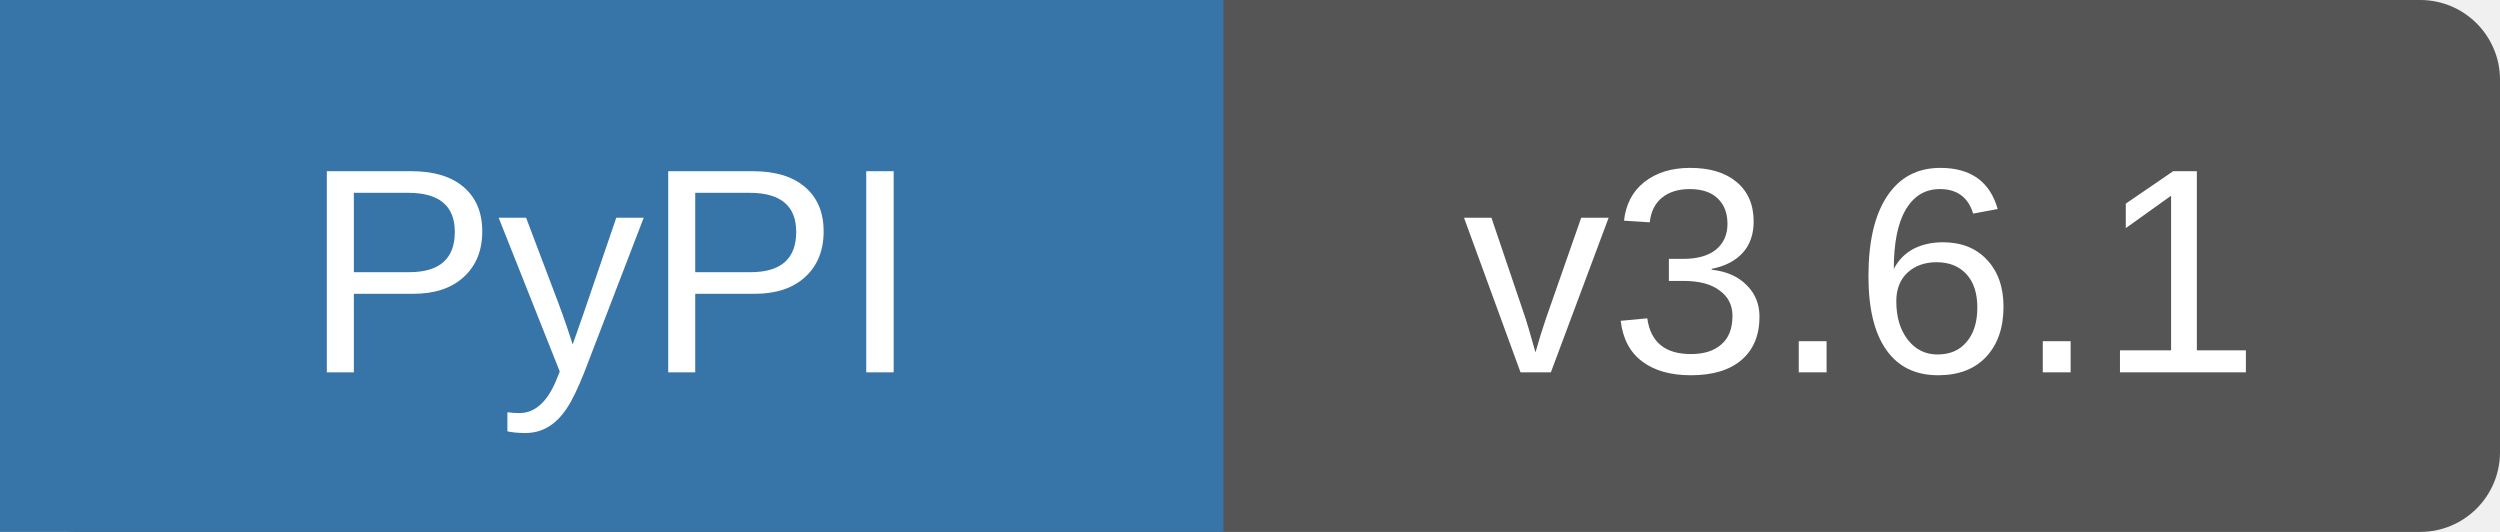
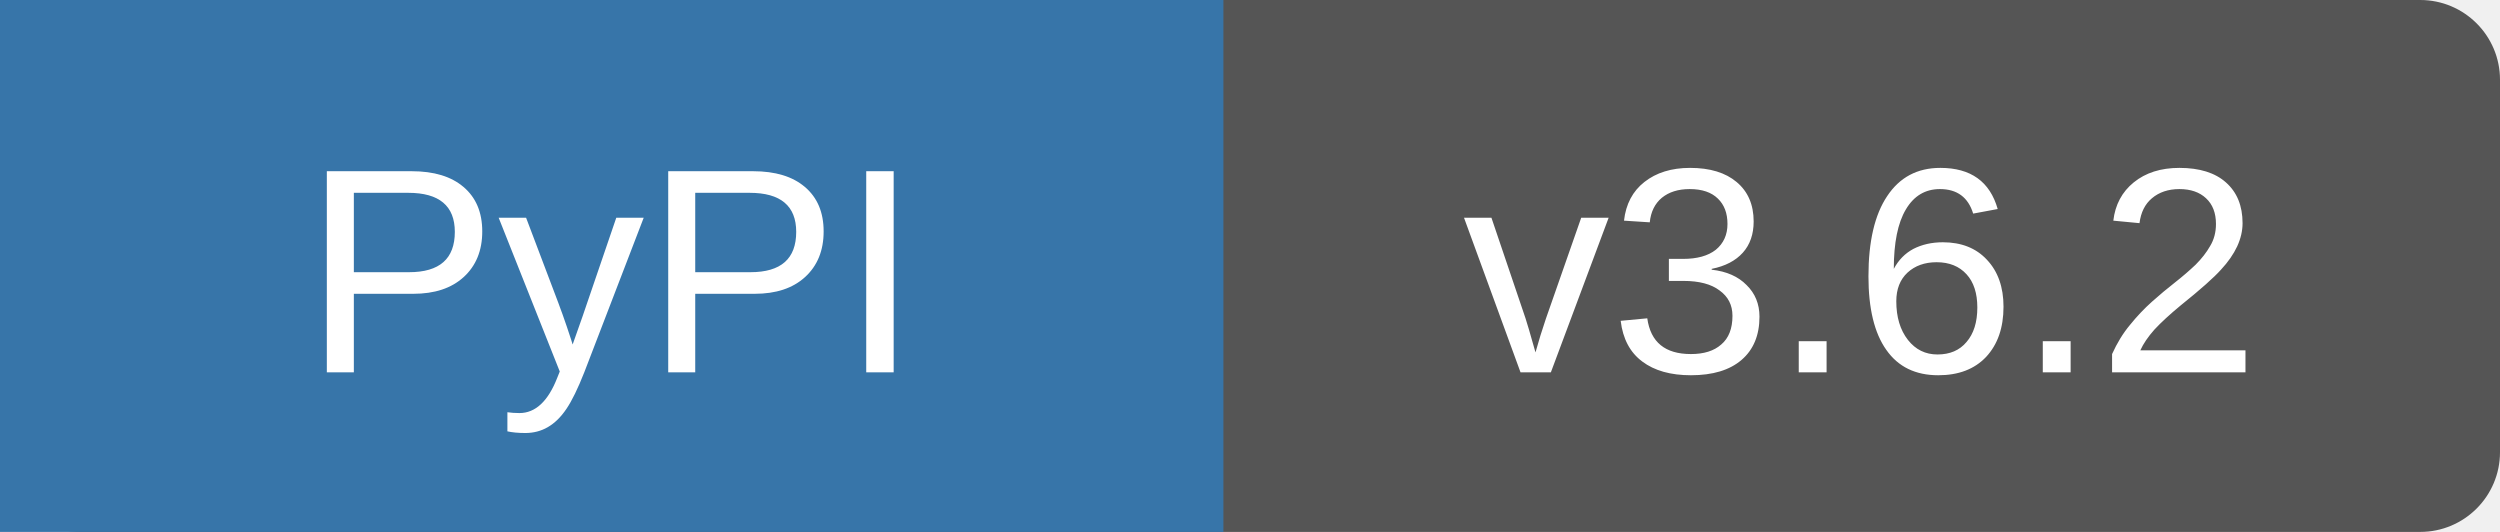
- <svg xmlns="http://www.w3.org/2000/svg" width="94" height="20" role="img" aria-label="PyPI: v3.6.1">
+ <svg xmlns="http://www.w3.org/2000/svg" width="94" height="20" role="img" aria-label="PyPI: v3.6.2">
  <rect width="94" height="20" rx="3" fill="#555" />
  <path d="M0 0h46v20H0z" fill="#3775A9" />
  <g fill="#fff" text-anchor="middle" font-family="Verdana,Arial,sans-serif" font-size="11">
    <text x="23" y="14">PyPI</text>
-     <text x="70" y="14">v3.6.1</text>
+     <text x="70" y="14">v3.6.2</text>
  </g>
</svg>
